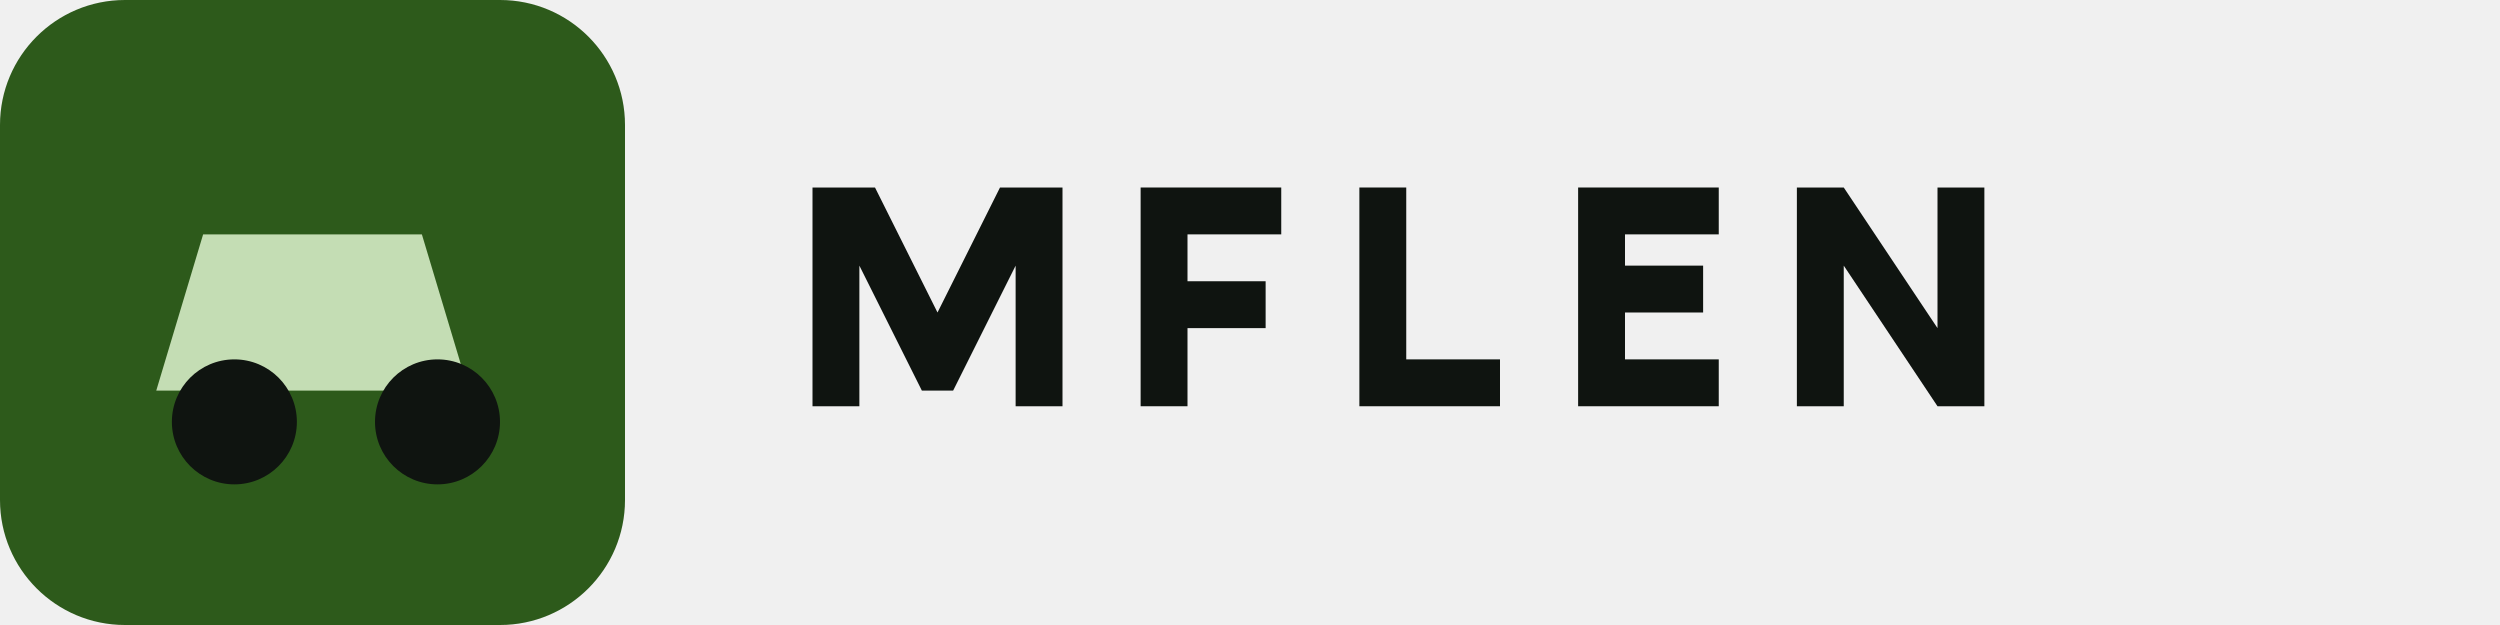
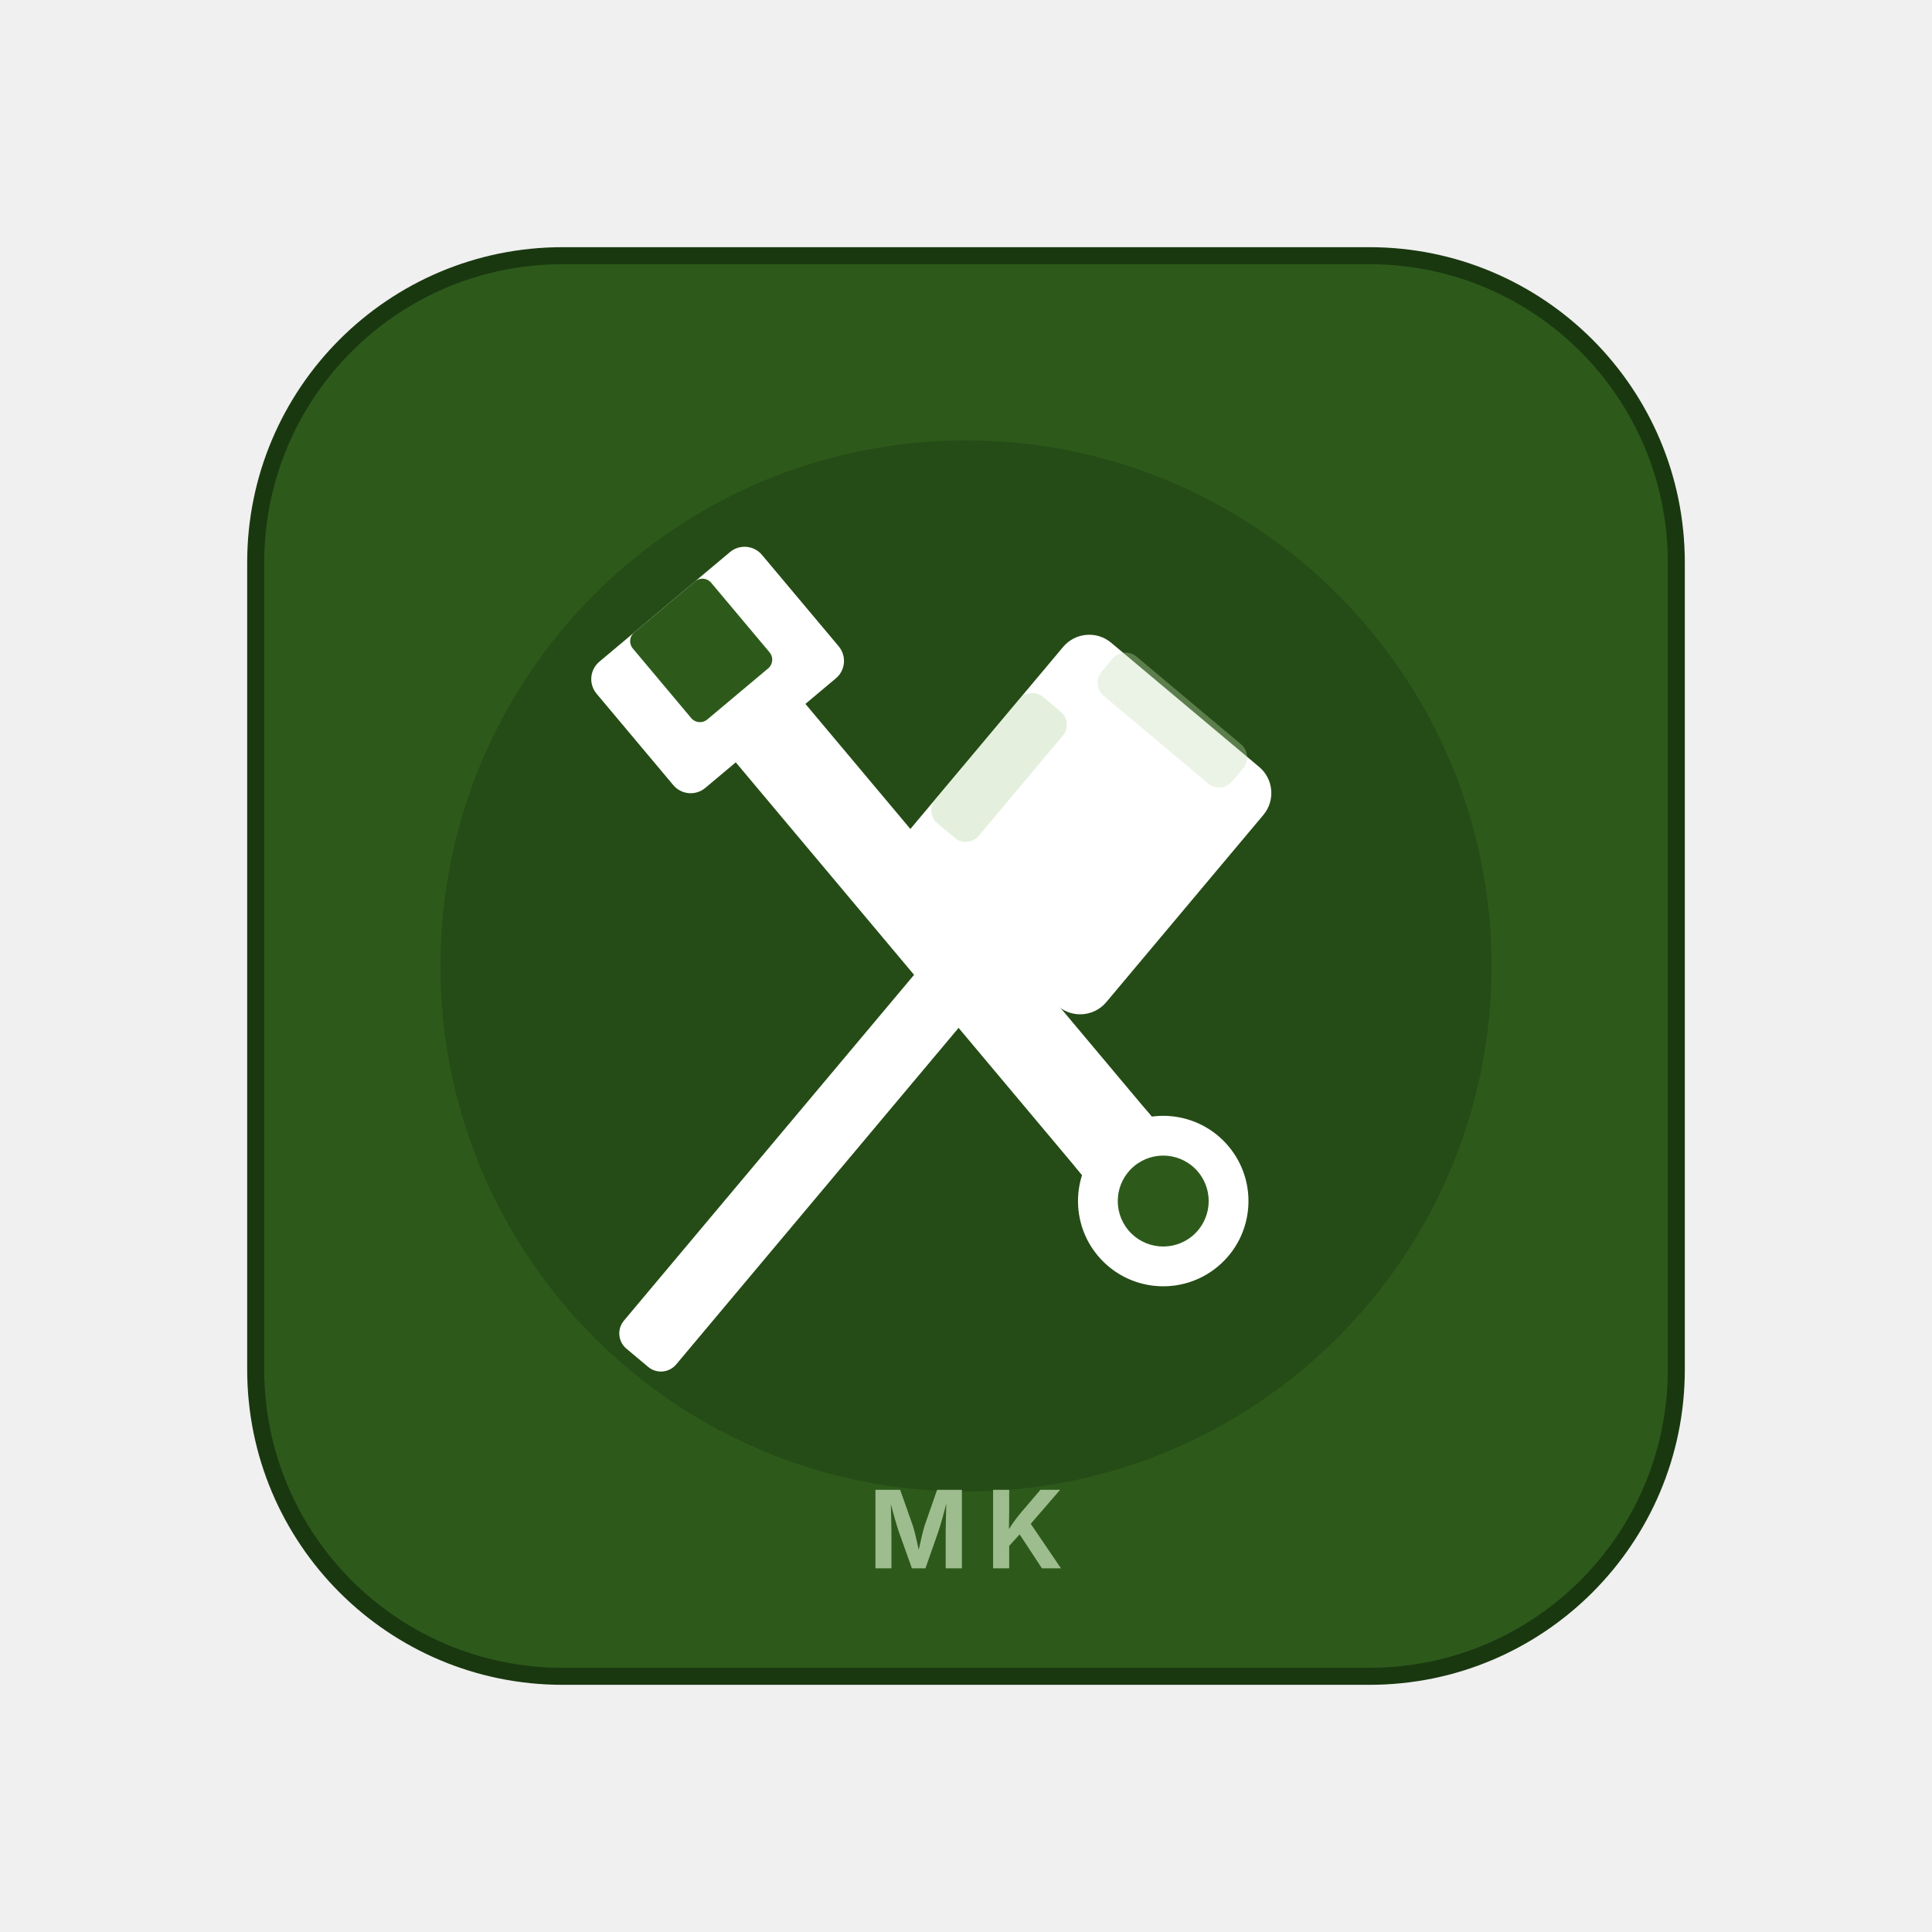
- <svg xmlns="http://www.w3.org/2000/svg" width="160" height="40" viewBox="0 0 160 40" fill="none">
-   <rect width="40" height="40" rx="8" fill="#2d5a1b" />
-   <path d="M10 25h20l-3-10H13l-3 10Z" fill="#c4ddb4" />
-   <circle cx="15" cy="27" r="4" fill="#0f1410" />
-   <circle cx="28" cy="27" r="4" fill="#0f1410" />
-   <path d="M52 26V12h4l4 8 4-8h4v14h-3V17l-4 8h-2l-4-8v9h-3Z" fill="#0f1410" />
-   <path d="M73 26V12h9v3h-6v3h5v3h-5v5h-3Z" fill="#0f1410" />
-   <path d="M87 26V12h3v11h6v3h-9Z" fill="#0f1410" />
-   <path d="M101 26V12h9v3h-6v2h5v3h-5v3h6v3h-9Z" fill="#0f1410" />
-   <path d="M115 26V12h3l6 9v-9h3v14h-3l-6-9v9h-3Z" fill="#0f1410" />
+ <svg xmlns="http://www.w3.org/2000/svg" viewBox="0 0 680 680">
+   <rect x="90" y="90" width="500" height="500" rx="108" ry="108" fill="#2d5a1b" />
+   <rect x="90" y="90" width="500" height="500" rx="108" ry="108" fill="none" stroke="#1a3810" stroke-width="6" />
+   <circle cx="340" cy="340" r="185" fill="#1e3d12" opacity="0.5" />
+   <g transform="translate(340,340) rotate(-40)">
+     <rect x="-16" y="-130" width="32" height="220" rx="8" fill="#ffffff" />
+     <rect x="-16" y="70" width="32" height="40" rx="10" fill="#ffffff" />
+     <rect x="-38" y="-165" width="76" height="58" rx="8" fill="#ffffff" />
+     <rect x="-18" y="-165" width="36" height="40" rx="4" fill="#2d5a1b" />
+     <circle cx="0" cy="108" r="30" fill="#ffffff" />
+     <circle cx="0" cy="108" r="16" fill="#2d5a1b" />
+   </g>
+   <g transform="translate(340,340) rotate(40)">
+     <rect x="-12" y="-20" width="24" height="200" rx="7" fill="#ffffff" />
+     <rect x="-46" y="-120" width="92" height="110" rx="12" fill="#ffffff" />
+     <rect x="-30" y="-122" width="60" height="18" rx="6" fill="#c4ddb4" opacity="0.35" />
+     <rect x="-46" y="-90" width="20" height="58" rx="6" fill="#c4ddb4" opacity="0.45" />
+   </g>
+   <text x="340" y="552" text-anchor="middle" font-family="system-ui, -apple-system, sans-serif" font-size="38" font-weight="700" letter-spacing="6" fill="#c4ddb4" opacity="0.75">MK</text>
</svg>
